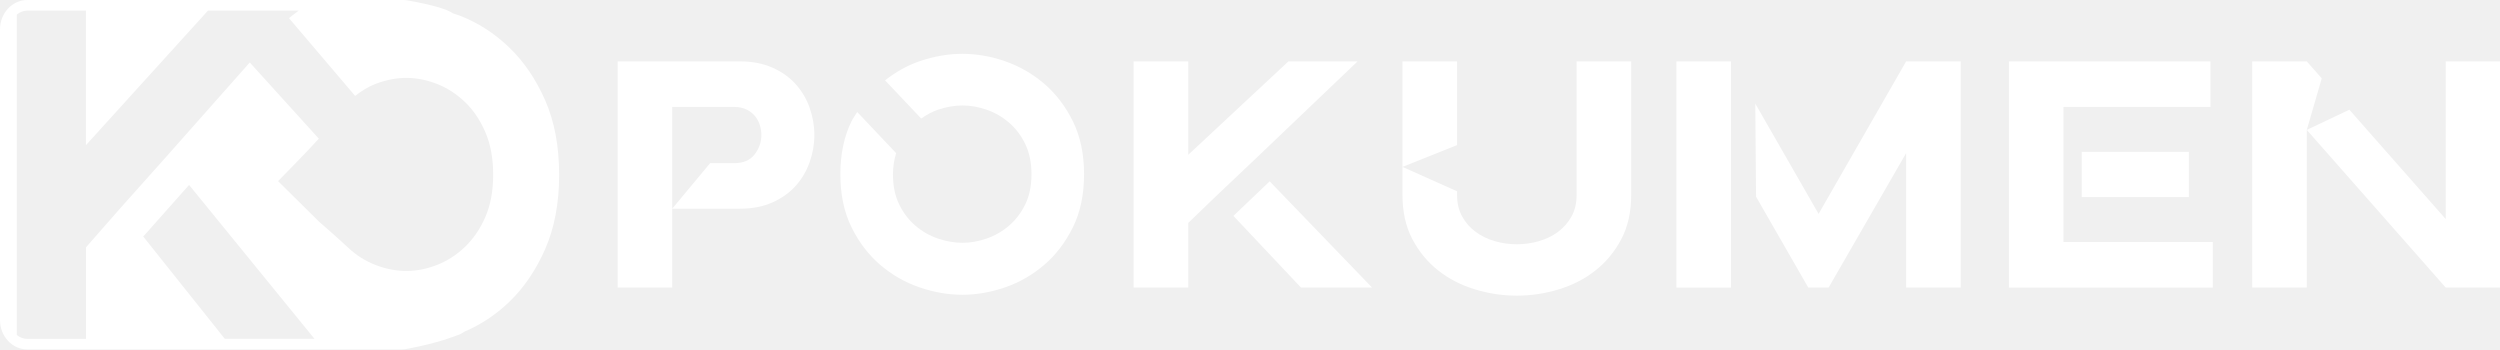
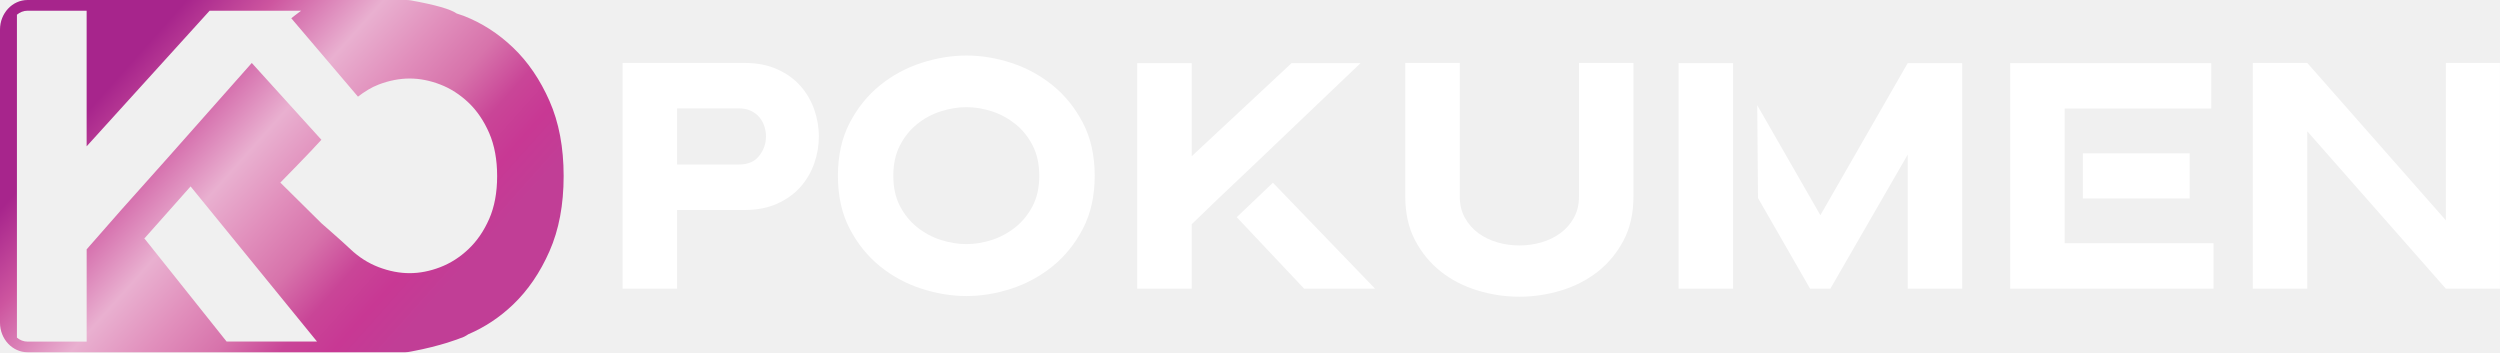
- <svg xmlns="http://www.w3.org/2000/svg" id="Layer_1" data-name="Layer 1" viewBox="0 0 748.78 104.66">
+ <svg xmlns="http://www.w3.org/2000/svg" id="Layer_1" data-name="Layer 1" viewBox="0 0 742.8 104.66">
  <defs>
    <style>
      .cls-1 {
        fill: #fff;
      }
+ 
+       .cls-2 {
+         fill: url(#linear-gradient);
+       }
    </style>
+     <linearGradient id="linear-gradient" x1="31.47" y1="17.23" x2="127.73" y2="102.88" gradientUnits="userSpaceOnUse">
+       <stop offset=".05" stop-color="#a7258c" />
+       <stop offset=".2" stop-color="#cd559f" />
+       <stop offset=".39" stop-color="#e9b0d0" />
+       <stop offset=".52" stop-color="#e18fbc" />
+       <stop offset=".64" stop-color="#d773ab" />
+       <stop offset=".75" stop-color="#c94597" />
+       <stop offset=".84" stop-color="#c83894" />
+       <stop offset=".94" stop-color="#c13e96" />
+       <stop offset="1" stop-color="#c13e96" />
+     </linearGradient>
  </defs>
-   <path class="cls-1" d="M163.27,30.01c-2.8-6.35-6.4-11.63-10.81-15.85-4.41-4.22-9.32-7.37-14.72-9.46-.69-.26-1.37-.46-2.05-.69-1.77-1.27-6.33-2.58-13.66-3.9-.44-.07-.87-.11-1.32-.11H8.19C3.67,0,0,3.94,0,8.78V95.88c0,4.84,3.67,8.78,8.19,8.78H120.41c.57,0,1.12-.1,1.91-.25,8.91-1.66,14.37-3.89,14.43-3.92,.85-.23,1.64-.66,2.38-1.17,4.85-2.07,9.31-4.99,13.33-8.84,4.41-4.22,8.02-9.5,10.81-15.85,2.8-6.35,4.2-13.79,4.2-22.31s-1.4-15.96-4.2-22.31ZM59.5,91.66l-16.52-20.72-.04,.04-.07-.09,13.76-15.5,37.56,46.09h-26.86l-7.83-9.82ZM5.03,100.29V4.37c.88-.73,1.97-1.19,3.17-1.19H25.74V43.48L62.29,3.18h27.19c-1.35,.97-2.93,2.25-2.93,2.25l19.81,23.29c1.93-1.49,3.96-2.77,6.19-3.62,3.11-1.17,6.16-1.77,9.15-1.77s6.02,.59,9.09,1.77c3.07,1.18,5.86,2.98,8.4,5.38,2.53,2.41,4.58,5.42,6.16,9.05,1.57,3.63,2.36,7.89,2.36,12.79s-.79,9.14-2.36,12.72c-1.57,3.58-3.62,6.57-6.16,8.98-2.53,2.4-5.33,4.19-8.4,5.37-3.07,1.18-6.1,1.77-9.09,1.77s-6.04-.59-9.15-1.77c-3.11-1.18-5.92-2.97-8.45-5.37-2.53-2.41-8.56-7.65-8.56-7.65l-12.25-12.12s9.23-9.37,12.11-12.62l.09-.1-20.68-22.82-24.94,28.15h0s-13.82,15.48-13.82,15.48h0s0,0,0,0l-10.3,11.74v27.42H8.19c-1.2,0-2.29-.45-3.17-1.19Z" />
+   <path class="cls-2" d="M163.27,30.01c-2.8-6.35-6.4-11.63-10.81-15.85-4.41-4.22-9.32-7.37-14.72-9.46-.69-.26-1.37-.46-2.05-.69-1.77-1.27-6.33-2.58-13.66-3.9-.44-.07-.87-.11-1.32-.11H8.19C3.67,0,0,3.94,0,8.78V95.88c0,4.84,3.67,8.78,8.19,8.78H120.41c.57,0,1.12-.1,1.91-.25,8.91-1.66,14.37-3.89,14.43-3.92,.85-.23,1.64-.66,2.38-1.17,4.85-2.07,9.31-4.99,13.33-8.84,4.41-4.22,8.02-9.5,10.81-15.85,2.8-6.35,4.2-13.79,4.2-22.31s-1.4-15.96-4.2-22.31ZM59.5,91.66l-16.52-20.72-.04,.04-.07-.09,13.76-15.5,37.56,46.09h-26.86l-7.83-9.82ZM5.03,100.29V4.37c.88-.73,1.97-1.19,3.17-1.19H25.74V43.48L62.29,3.18h27.19c-1.35,.97-2.93,2.25-2.93,2.25l19.81,23.29c1.93-1.49,3.96-2.77,6.19-3.62,3.11-1.17,6.16-1.77,9.15-1.77s6.02,.59,9.09,1.77c3.07,1.18,5.86,2.98,8.4,5.38,2.53,2.41,4.58,5.42,6.16,9.05,1.57,3.63,2.36,7.89,2.36,12.79s-.79,9.14-2.36,12.72c-1.57,3.58-3.62,6.57-6.16,8.98-2.53,2.4-5.33,4.19-8.4,5.37-3.07,1.18-6.1,1.77-9.09,1.77s-6.04-.59-9.15-1.77c-3.11-1.18-5.92-2.97-8.45-5.37-2.53-2.41-8.56-7.65-8.56-7.65l-12.25-12.12s9.23-9.37,12.11-12.62l.09-.1-20.68-22.82-24.94,28.15h0s-13.82,15.48-13.82,15.48h0s0,0,0,0l-10.3,11.74v27.42H8.19c-1.2,0-2.29-.45-3.17-1.19Z" />
  <g>
+     <path class="cls-1" d="M184.99,18.7h36.28c3.64,0,6.85,.62,9.63,1.87,2.78,1.24,5.08,2.89,6.89,4.93,1.82,2.04,3.2,4.38,4.12,6.99,.92,2.62,1.39,5.3,1.39,8.05s-.46,5.43-1.39,8.05c-.92,2.62-2.3,4.95-4.12,7-1.82,2.04-4.11,3.69-6.89,4.93-2.78,1.25-5.98,1.87-9.63,1.87h-20.1v23.38h-16.18V18.7Zm16.18,30.18h18.38c2.68,0,4.69-.86,6.03-2.59,1.34-1.73,2.01-3.64,2.01-5.75,0-1.02-.16-2.03-.48-3.02-.32-.99-.81-1.88-1.48-2.68-.67-.8-1.52-1.44-2.54-1.92s-2.2-.72-3.54-.72h-18.38v16.67Z" />
+     <path class="cls-1" d="M325.26,52.23c0,6-1.17,11.24-3.5,15.71-2.33,4.47-5.33,8.19-9,11.16-3.67,2.97-7.76,5.19-12.25,6.66-4.5,1.47-8.95,2.2-13.36,2.2s-8.87-.73-13.4-2.2c-4.53-1.47-8.64-3.69-12.3-6.66-3.67-2.97-6.67-6.69-9-11.16-2.33-4.47-3.49-9.71-3.49-15.71s1.16-11.24,3.49-15.71c2.33-4.47,5.33-8.19,9-11.16,3.67-2.97,7.77-5.19,12.3-6.66s9-2.2,13.4-2.2,8.86,.73,13.36,2.2,8.58,3.69,12.25,6.66c3.67,2.97,6.67,6.69,9,11.16,2.33,4.47,3.5,9.71,3.5,15.71Zm-16.47,0c0-3.45-.66-6.45-1.96-9-1.31-2.55-3.02-4.68-5.13-6.37-2.11-1.69-4.43-2.95-6.99-3.78-2.56-.83-5.08-1.24-7.57-1.24s-5.03,.42-7.61,1.24c-2.59,.83-4.93,2.09-7.03,3.78-2.11,1.7-3.82,3.82-5.12,6.37-1.31,2.55-1.96,5.56-1.96,9s.65,6.44,1.96,8.96c1.3,2.52,3.01,4.63,5.12,6.32s4.45,2.95,7.03,3.78,5.13,1.24,7.61,1.24,5.01-.41,7.57-1.24c2.55-.83,4.88-2.09,6.99-3.78s3.82-3.8,5.13-6.32c1.3-2.52,1.96-5.51,1.96-8.96Z" />
+     <path class="cls-1" d="M417.55,18.7h16.18V58.37c0,2.43,.51,4.55,1.53,6.37,1.02,1.82,2.36,3.34,4.02,4.55,1.66,1.21,3.54,2.12,5.65,2.73,2.11,.61,4.28,.91,6.51,.91s4.41-.3,6.51-.91c2.11-.61,3.99-1.52,5.65-2.73,1.66-1.21,3-2.73,4.02-4.55,1.02-1.82,1.53-3.94,1.53-6.37V18.7h16.18V58.37c0,4.98-.97,9.33-2.92,13.03s-4.5,6.8-7.66,9.29c-3.16,2.49-6.78,4.36-10.87,5.6-4.09,1.25-8.23,1.87-12.45,1.87s-8.36-.62-12.45-1.87c-4.09-1.24-7.71-3.11-10.87-5.6-3.16-2.49-5.71-5.59-7.66-9.29-1.95-3.7-2.92-8.05-2.92-13.03V18.7Z" />
+     <path class="cls-1" d="M669.36,18.7h16.18l41.17,46.76V18.7h16.08V85.77h-16.08l-41.17-46.76v46.76h-16.18V18.7Z" />
    <g>
-       <polygon class="cls-1" points="380.28 54.31 369.42 64.66 389.66 86.13 410.95 86.13 380.28 54.31" />
-       <polygon class="cls-1" points="364.02 58.94 364.02 58.94 374.93 48.6 374.94 48.6 406.6 18.39 385.89 18.39 355.89 46.36 355.89 18.39 339.53 18.39 339.53 86.13 355.89 86.13 355.89 66.77 364.02 58.94 364.02 58.94" />
+       <polygon class="cls-1" points="378.21 54.29 367.46 64.53 387.49 85.77 408.56 85.77 378.21 54.29" />
+       <polygon class="cls-1" points="362.12 58.87 362.12 58.87 372.92 48.64 372.92 48.64 404.25 18.75 383.76 18.75 354.08 46.42 354.08 18.75 337.89 18.75 337.89 85.77 354.08 85.77 354.08 66.62 362.12 58.87 362.12 58.87" />
    </g>
    <g>
-       <polygon class="cls-1" points="732.52 18.39 732.52 65.61 703.66 32.86 690.91 38.91 732.52 86.13 748.78 86.13 748.78 18.39 732.52 18.39" />
-       <polygon class="cls-1" points="690.91 38.91 695.39 23.47 690.91 18.39 674.56 18.39 674.56 86.13 690.91 86.13 690.91 38.91 690.91 38.91" />
-     </g>
-     <path class="cls-1" d="M321.35,36.34c-2.23-4.51-5.1-8.27-8.61-11.27-3.51-3-7.42-5.24-11.72-6.73s-8.56-2.22-12.78-2.22-8.49,.74-12.82,2.22c-3.78,1.29-7.19,3.27-10.34,5.72l10.83,11.44c1.57-1.09,3.23-2.03,5.05-2.65,2.47-.83,4.9-1.26,7.28-1.26s4.79,.42,7.24,1.26c2.44,.84,4.67,2.12,6.68,3.82,2.01,1.71,3.65,3.86,4.9,6.44,1.25,2.58,1.88,5.61,1.88,9.09s-.63,6.5-1.88,9.05c-1.25,2.55-2.89,4.68-4.9,6.39-2.01,1.71-4.24,2.98-6.68,3.82-2.44,.84-4.86,1.26-7.24,1.26s-4.81-.42-7.28-1.26c-2.47-.84-4.72-2.11-6.73-3.82-2.01-1.71-3.65-3.84-4.9-6.39-1.25-2.55-1.88-5.56-1.88-9.05,0-2.34,.39-4.4,.95-6.34l-11.65-12.31c-.56,.94-1.21,1.77-1.71,2.78-2.23,4.52-3.34,9.81-3.34,15.87s1.11,11.36,3.34,15.87c2.23,4.51,5.1,8.27,8.61,11.27,3.51,3,7.43,5.24,11.77,6.73,4.33,1.48,8.61,2.22,12.82,2.22s8.47-.74,12.78-2.22c4.3-1.48,8.21-3.72,11.72-6.73,3.51-3,6.38-6.76,8.61-11.27,2.23-4.51,3.34-9.81,3.34-15.87s-1.12-11.35-3.34-15.87Z" />
-     <path class="cls-1" d="M242.52,32.32c-.93-2.64-2.32-5-4.16-7.06s-4.16-3.73-6.97-4.98c-2.8-1.26-6.05-1.89-9.72-1.89h-36.68V86.13h16.35V32.03h18.58c1.35,0,2.55,.24,3.58,.73,1.03,.48,1.88,1.13,2.56,1.93,.68,.81,1.18,1.71,1.5,2.71,.32,1,.48,2.02,.48,3.05,0,2.13-.68,4.06-2.03,5.81-1.35,1.74-3.39,2.61-6.09,2.61h-7.23l-11.36,13.64h20.32c3.67,0,6.92-.63,9.72-1.89,2.81-1.26,5.13-2.92,6.97-4.98,1.84-2.07,3.22-4.42,4.16-7.07,.94-2.64,1.41-5.35,1.41-8.13s-.47-5.48-1.41-8.13Z" />
-     <g>
-       <path class="cls-1" d="M472.21,18.39V58.45c0,2.45-.52,4.59-1.55,6.43-1.03,1.84-2.39,3.37-4.06,4.6-1.68,1.23-3.59,2.15-5.71,2.76-2.13,.61-4.32,.92-6.58,.92s-4.45-.31-6.58-.92c-2.13-.61-4.03-1.53-5.71-2.76-1.68-1.23-3.04-2.76-4.06-4.6-1.03-1.84-1.55-3.98-1.55-6.43v-1.15l-16.35-7.31v8.46c0,5.03,.98,9.42,2.95,13.16s4.55,6.87,7.74,9.39c3.19,2.52,6.85,4.4,10.98,5.66,4.12,1.26,8.32,1.89,12.58,1.89s8.45-.63,12.58-1.89c4.12-1.26,7.79-3.14,10.98-5.66,3.19-2.52,5.77-5.65,7.74-9.39s2.95-8.13,2.95-13.16V18.39h-16.35Z" />
-       <polygon class="cls-1" points="436.4 18.39 420.05 18.39 420.05 49.99 436.4 43.46 436.4 18.39" />
+       <polygon class="cls-1" points="514.93 18.75 498.74 18.75 498.74 85.77 514.93 85.77 514.93 46.84 514.93 45.94 514.93 18.75" />
+       <polygon class="cls-1" points="566.82 18.75 540.87 63.94 522.11 31.26 522.34 58.85 537.81 85.77 543.84 85.77 566.82 45.94 566.82 85.77 583 85.77 583 18.75 566.82 18.75" />
    </g>
    <g>
-       <polygon class="cls-1" points="518.46 18.39 502.11 18.39 502.11 86.13 518.46 86.13 518.46 46.78 518.46 45.87 518.46 18.39" />
-       <polygon class="cls-1" points="570.91 18.39 544.69 64.06 525.73 31.04 525.96 58.92 541.6 86.13 547.69 86.13 570.91 45.87 570.91 86.13 587.27 86.13 587.27 18.39 570.91 18.39" />
-     </g>
-     <g>
-       <polygon class="cls-1" points="618.04 72.48 618.04 59.03 618.04 45.48 618.04 32.03 662.07 32.03 662.07 18.39 601.69 18.39 601.69 86.13 662.75 86.13 662.75 72.48 618.04 72.48" />
-       <rect class="cls-1" x="623.51" y="45.48" width="32.08" height="13.55" />
+       <polygon class="cls-1" points="613.45 72.27 613.45 58.96 613.45 45.56 613.45 32.25 657.01 32.25 657.01 18.75 597.27 18.75 597.27 85.77 657.68 85.77 657.68 72.27 613.45 72.27" />
+       <rect class="cls-1" x="618.86" y="45.56" width="31.74" height="13.41" />
    </g>
  </g>
</svg>
